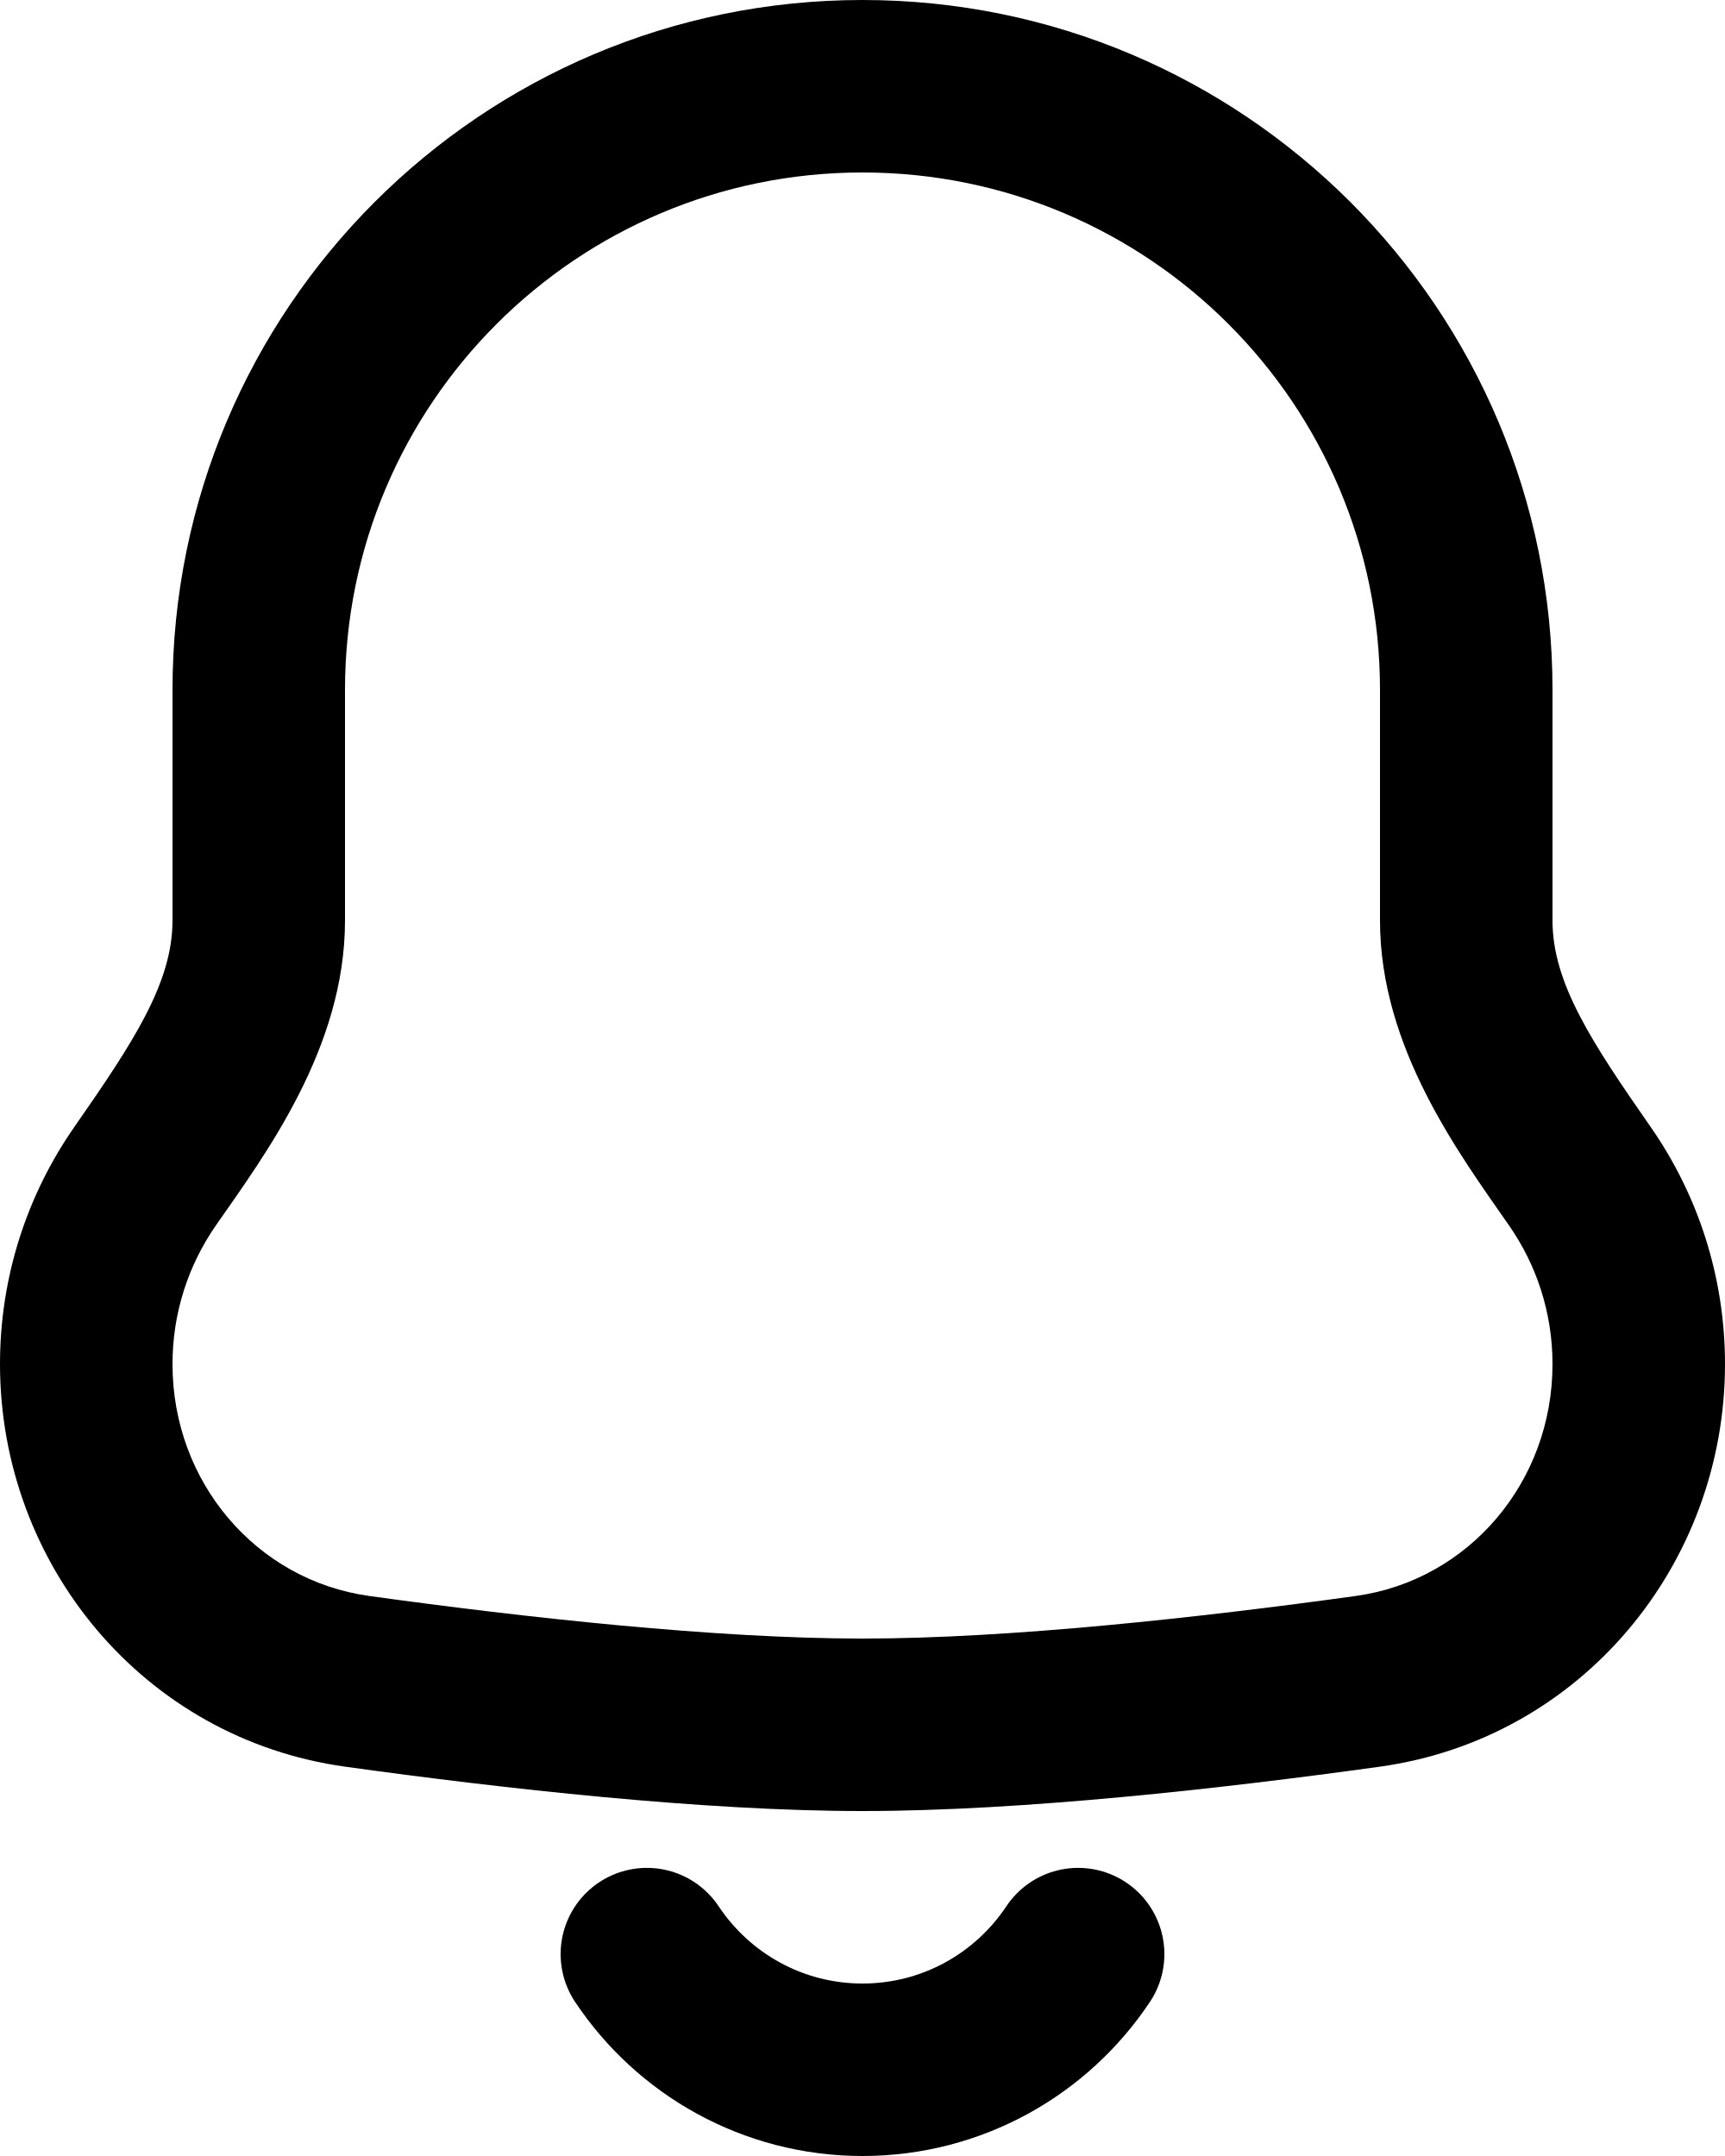
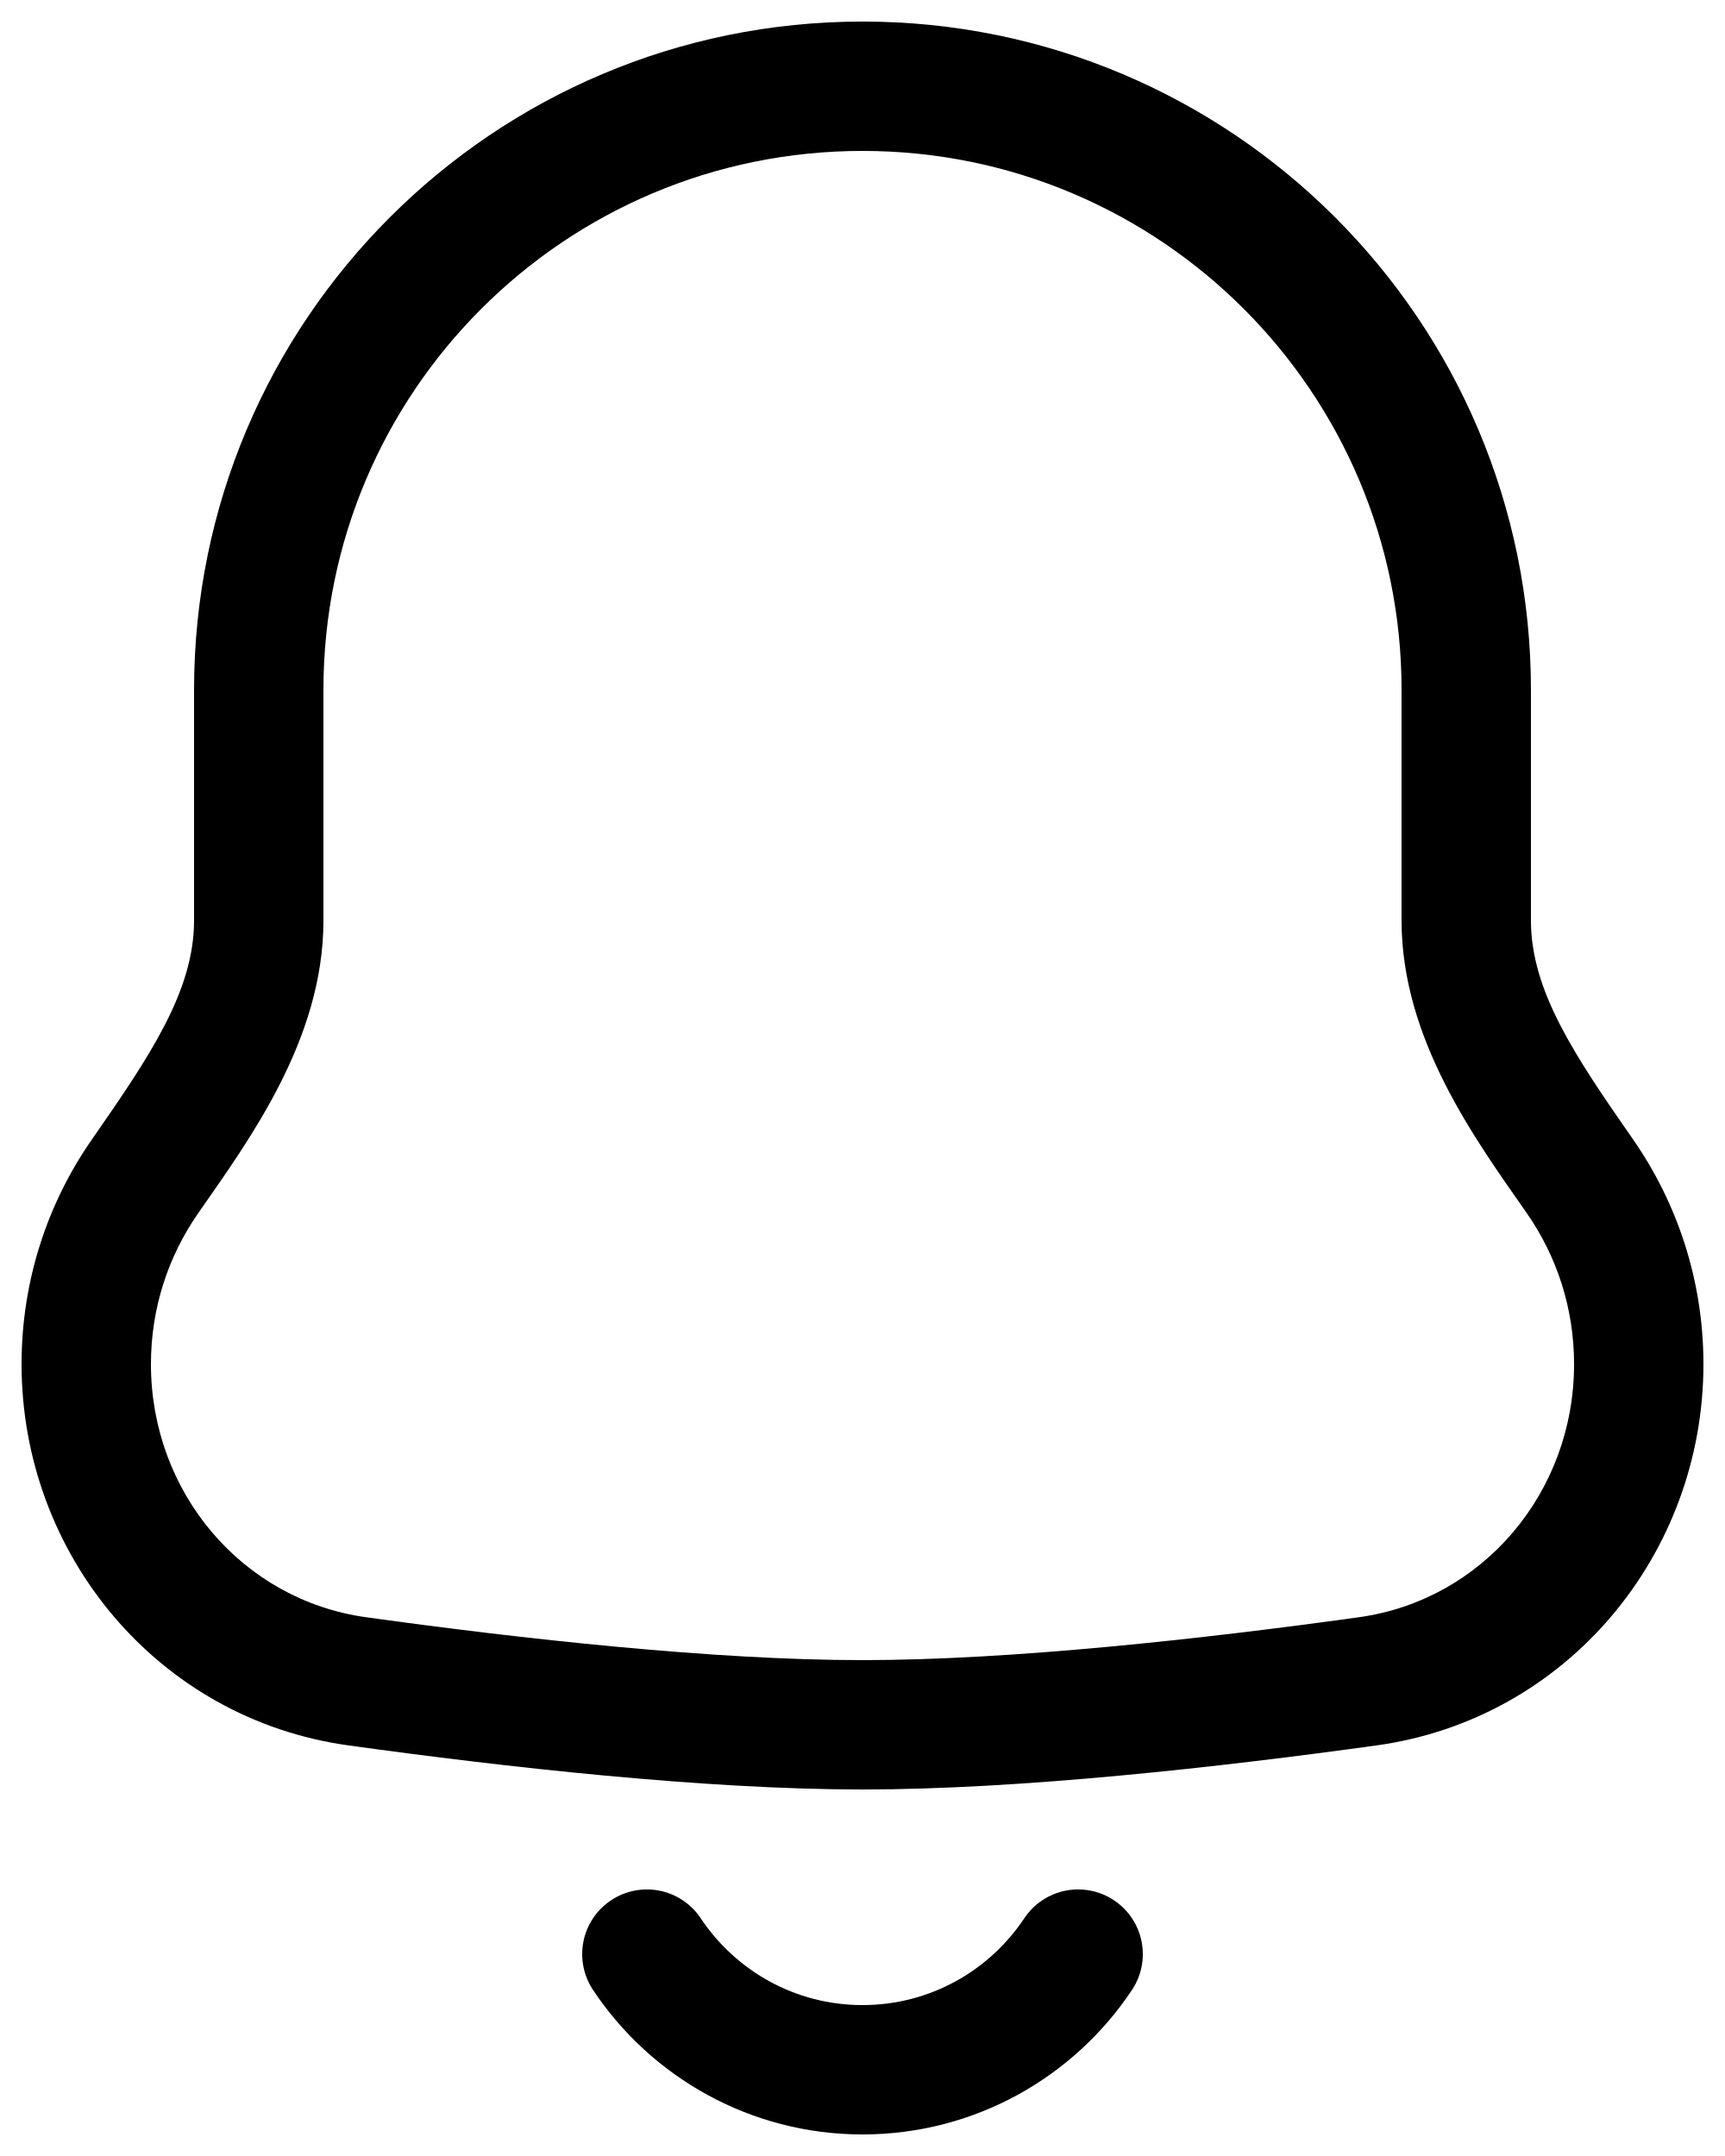
<svg xmlns="http://www.w3.org/2000/svg" width="20" height="25" viewBox="0 0 20 25" fill="none">
-   <path d="M1 15.818L0 15.818L1 15.818ZM4.143 19.496L4.28 18.506L4.28 18.506L4.143 19.496ZM15.857 19.496L15.995 20.486L15.995 20.486L15.857 19.496ZM18.318 13.64L19.139 13.069L18.318 13.64ZM1.682 13.64L0.861 13.069L1.682 13.64ZM4 8C4 4.686 6.686 2 10 2V0C5.582 0 2 3.582 2 8H4ZM4 10.674V8H2V10.674H4ZM2 15.818C2 15.219 2.186 14.667 2.502 14.211L0.861 13.069C0.318 13.849 4.45929e-08 14.798 0 15.818L2 15.818ZM4.28 18.506C2.972 18.324 2 17.186 2 15.818L0 15.818C-1.01367e-07 18.137 1.662 20.162 4.005 20.486L4.28 18.506ZM10 19C8.294 19 6.085 18.756 4.28 18.506L4.005 20.486C5.827 20.739 8.149 21 10 21V19ZM15.72 18.506C13.915 18.756 11.706 19 10 19V21C11.851 21 14.173 20.739 15.995 20.486L15.72 18.506ZM18 15.818C18 17.186 17.028 18.324 15.72 18.506L15.995 20.486C18.338 20.162 20 18.137 20 15.818H18ZM17.497 14.211C17.814 14.667 18 15.219 18 15.818H20C20 14.798 19.682 13.849 19.139 13.069L17.497 14.211ZM16 8V10.674H18V8H16ZM10 2C13.314 2 16 4.686 16 8H18C18 3.582 14.418 0 10 0V2ZM19.139 13.069C18.457 12.089 18 11.399 18 10.674H16C16 12.15 16.923 13.385 17.497 14.211L19.139 13.069ZM2 10.674C2 11.399 1.543 12.089 0.861 13.069L2.502 14.211C3.077 13.385 4 12.15 4 10.674H2Z" fill="black" />
-   <path d="M12.5 22.659C11.963 23.467 11.043 24 10 24C8.957 24 8.038 23.467 7.5 22.659" stroke="black" stroke-width="2" stroke-linecap="round" />
+   <path d="M1 15.818L0.25 15.818L1 15.818ZM4.143 19.496L4.246 18.753L4.246 18.753L4.143 19.496ZM15.857 19.496L15.754 18.753L15.754 18.753L15.857 19.496ZM18.318 13.64L18.934 13.212L18.318 13.64ZM3.75 8C3.75 4.548 6.548 1.75 10 1.75V0.25C5.72 0.25 2.25 3.72 2.25 8H3.75ZM3.75 10.674V8H2.25V10.674H3.75ZM1.75 15.818C1.75 15.166 1.952 14.565 2.297 14.069L1.066 13.212C0.551 13.951 0.25 14.851 0.25 15.818L1.75 15.818ZM4.246 18.753C2.808 18.554 1.75 17.305 1.75 15.818L0.25 15.818C0.25 18.018 1.826 19.932 4.04 20.239L4.246 18.753ZM10 19.25C8.276 19.25 6.053 19.004 4.246 18.753L4.04 20.239C5.859 20.491 8.167 20.75 10 20.75V19.25ZM15.754 18.753C13.947 19.004 11.724 19.25 10 19.25V20.75C11.833 20.75 14.141 20.491 15.96 20.239L15.754 18.753ZM18.25 15.818C18.25 17.305 17.192 18.554 15.754 18.753L15.96 20.239C18.174 19.932 19.75 18.018 19.75 15.818H18.25ZM17.703 14.069C18.048 14.565 18.25 15.166 18.25 15.818H19.75C19.75 14.851 19.448 13.951 18.934 13.212L17.703 14.069ZM16.25 8V10.674H17.75V8H16.25ZM10 1.75C13.452 1.75 16.25 4.548 16.25 8H17.75C17.75 3.72 14.28 0.25 10 0.25V1.75ZM18.934 13.212C18.265 12.251 17.75 11.493 17.75 10.674H16.25C16.25 12.056 17.114 13.223 17.703 14.069L18.934 13.212ZM2.25 10.674C2.25 11.493 1.734 12.251 1.066 13.212L2.297 14.069C2.885 13.223 3.75 12.056 3.75 10.674H2.25Z" fill="black" />
+   <path d="M12.5 22.659C11.963 23.467 11.043 24 10 24C8.957 24 8.038 23.467 7.5 22.659" stroke="black" stroke-width="1.5" stroke-linecap="round" />
</svg>
